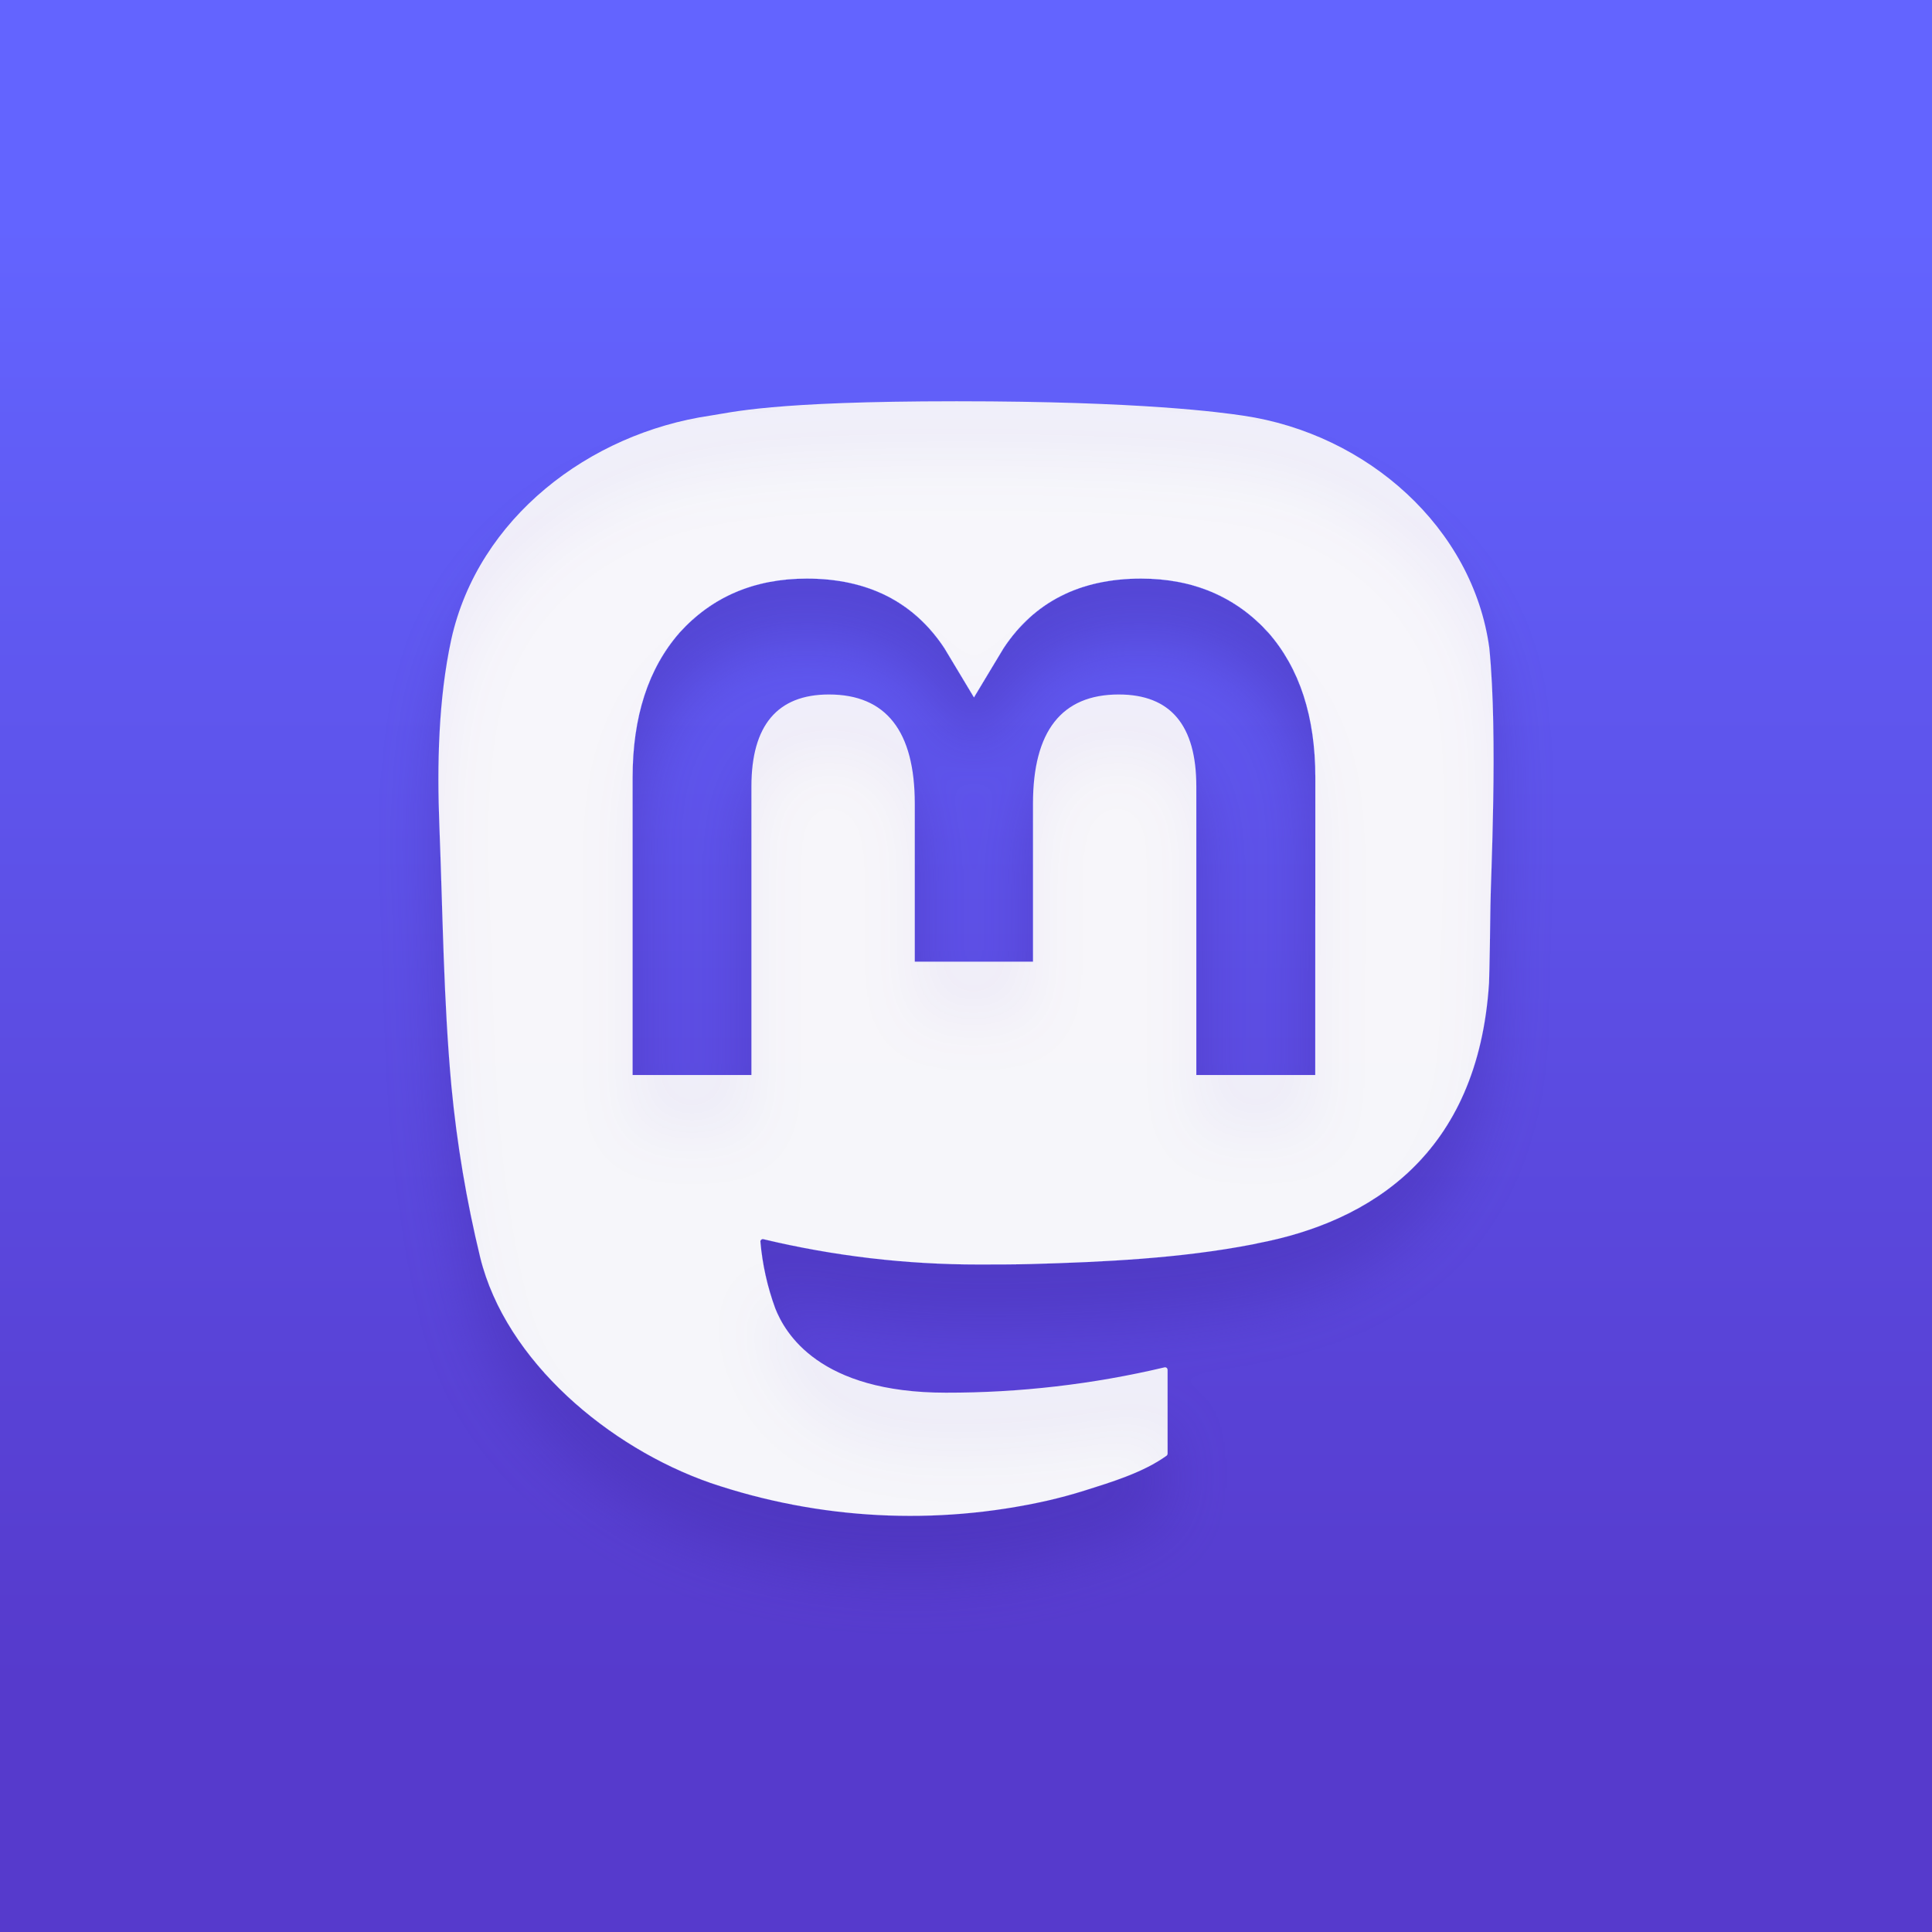
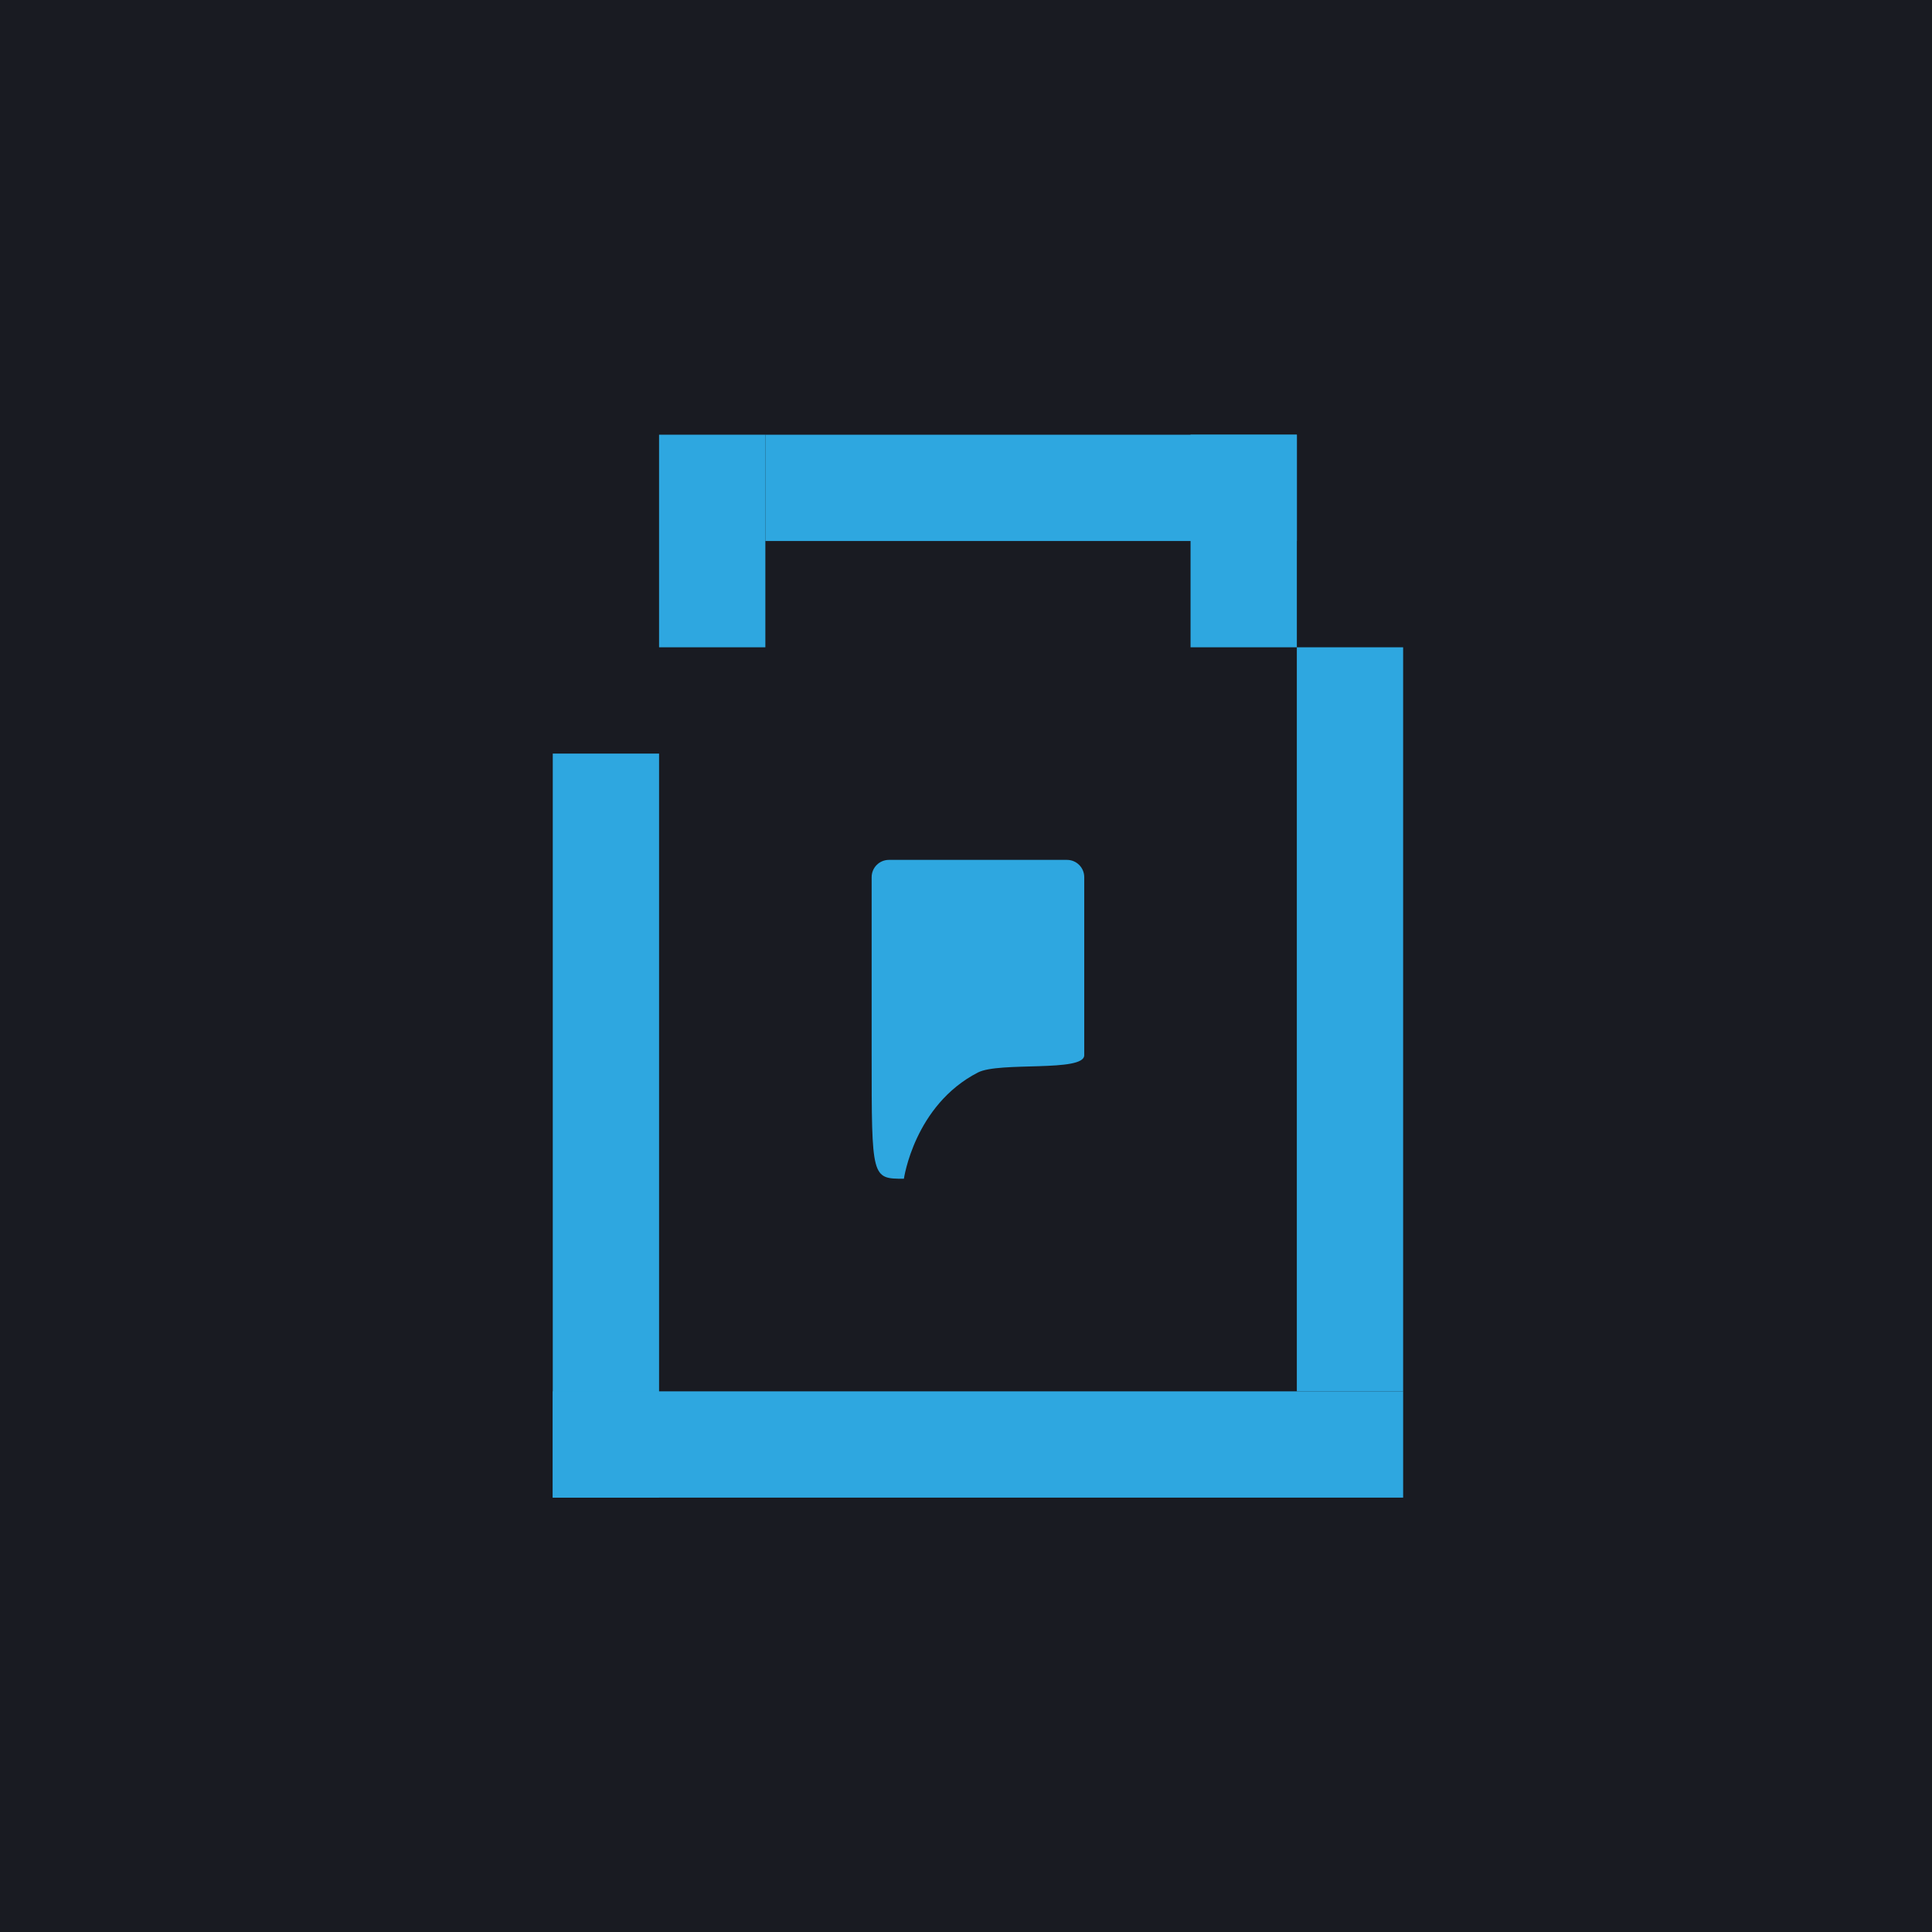
- <svg xmlns="http://www.w3.org/2000/svg" width="130" height="130" viewBox="0 0 121 130" fill="none">
-   <rect width="130" height="130" fill="url(#paint0_linear_2_2)" x="-4.5" />
-   <g filter="url(#filter0_di_2_2)">
-     <path d="M95.713 43.604C94.62 35.546 87.535 29.195 79.137 27.965C77.72 27.757 72.351 27 59.915 27H59.822C47.382 27 44.714 27.757 43.297 27.965C35.132 29.161 27.676 34.867 25.867 43.021C24.997 47.037 24.904 51.489 25.065 55.573C25.296 61.429 25.34 67.275 25.877 73.108C26.248 76.982 26.895 80.825 27.813 84.609C29.533 91.597 36.494 97.412 43.314 99.785C50.615 102.259 58.468 102.67 65.992 100.971C66.82 100.78 67.638 100.559 68.448 100.306C70.274 99.73 72.416 99.086 73.992 97.954C74.013 97.938 74.031 97.918 74.043 97.894C74.056 97.871 74.063 97.844 74.064 97.818V92.166C74.063 92.141 74.057 92.117 74.046 92.094C74.035 92.072 74.019 92.052 73.999 92.037C73.979 92.022 73.956 92.011 73.932 92.006C73.907 92 73.882 92 73.857 92.006C69.037 93.147 64.097 93.719 59.141 93.71C50.612 93.71 48.318 89.698 47.661 88.028C47.133 86.584 46.798 85.078 46.664 83.549C46.662 83.523 46.667 83.497 46.678 83.474C46.688 83.45 46.704 83.43 46.724 83.413C46.744 83.397 46.768 83.386 46.793 83.38C46.819 83.375 46.845 83.375 46.87 83.382C51.61 84.515 56.469 85.087 61.346 85.086C62.518 85.086 63.688 85.086 64.86 85.055C69.765 84.919 74.934 84.67 79.759 83.736C79.879 83.712 80 83.692 80.103 83.661C87.714 82.212 94.957 77.665 95.693 66.15C95.72 65.697 95.789 61.402 95.789 60.931C95.793 59.333 96.308 49.59 95.713 43.604ZM84 72.337H75.997V52.907C75.997 48.816 74.277 46.73 70.779 46.73C66.934 46.73 65.008 49.198 65.008 54.073V64.708H57.053V54.073C57.053 49.198 55.124 46.73 51.279 46.73C47.802 46.73 46.065 48.816 46.062 52.907V72.337H38.066V52.317C38.066 48.227 39.119 44.977 41.226 42.568C43.4 40.165 46.251 38.931 49.79 38.931C53.886 38.931 56.981 40.492 59.045 43.611L61.036 46.925L63.031 43.611C65.094 40.492 68.19 38.931 72.279 38.931C75.814 38.931 78.665 40.165 80.846 42.568C82.953 44.975 84.007 48.224 84.007 52.317L84 72.337Z" fill="#FBFBFB" fill-opacity="0.97" />
+ <svg xmlns="http://www.w3.org/2000/svg" viewBox="-8 0 72 72" fill="#2ea7e0">
+   <rect x="-8" width="72" height="72" fill="#191b22" />
+   <g transform="translate(12.6 16.2) scale(.55)">
+     <path d="M0 21.607h7.203v50.416H0z" />
+     <path d="M0 64.82h57.62v7.202H0z" />
+     <path d="M50.417 14.405h7.202V64.82h-7.202z" />
+     <path d="M43.215 0h7.203v14.405h-7.203z" />
+     <path d="M14.405 0h36.013v7.202H14.405zm21.607 42.045c0 1.17-5.74.42-7.202 1.17-4.313 2.217-5.017 7.2-5.017 7.2-2.186 0-2.186 0-2.186-8.37V29.98a1.17 1.17 0 0 1 1.17-1.17h12.065a1.17 1.17 0 0 1 1.17 1.17v12.066z" />
+     <path d="M7.203 0h7.202v14.405H7.203z" />
  </g>
-   <defs>
-     <filter id="filter0_di_2_2" x="21" y="27" width="79" height="83" filterUnits="userSpaceOnUse" color-interpolation-filters="sRGB">
-       <feFlood flood-opacity="0" result="BackgroundImageFix" />
-       <feColorMatrix in="SourceAlpha" type="matrix" values="0 0 0 0 0 0 0 0 0 0 0 0 0 0 0 0 0 0 127 0" result="hardAlpha" />
-       <feOffset dy="4" />
-       <feGaussianBlur stdDeviation="2" />
-       <feComposite in2="hardAlpha" operator="out" />
-       <feColorMatrix type="matrix" values="0 0 0 0 0.261 0 0 0 0 0.166 0 0 0 0 0.663 0 0 0 0.4 0" />
-       <feBlend mode="normal" in2="BackgroundImageFix" result="effect1_dropShadow_2_2" />
-       <feBlend mode="normal" in="SourceGraphic" in2="effect1_dropShadow_2_2" result="shape" />
-       <feColorMatrix in="SourceAlpha" type="matrix" values="0 0 0 0 0 0 0 0 0 0 0 0 0 0 0 0 0 0 127 0" result="hardAlpha" />
-       <feOffset dy="4" />
-       <feGaussianBlur stdDeviation="2" />
-       <feComposite in2="hardAlpha" operator="arithmetic" k2="-1" k3="1" />
-       <feColorMatrix type="matrix" values="0 0 0 0 0.337 0 0 0 0 0.227 0 0 0 0 0.8 0 0 0 0.05 0" />
-       <feBlend mode="normal" in2="shape" result="effect2_innerShadow_2_2" />
-     </filter>
-     <linearGradient id="paint0_linear_2_2" x1="61" y1="130" x2="61" y2="-91.5" gradientUnits="userSpaceOnUse">
-       <stop offset="0.076" stop-color="#563ACC" />
-       <stop offset="0.52" stop-color="#6364FF" />
-     </linearGradient>
-   </defs>
</svg>
